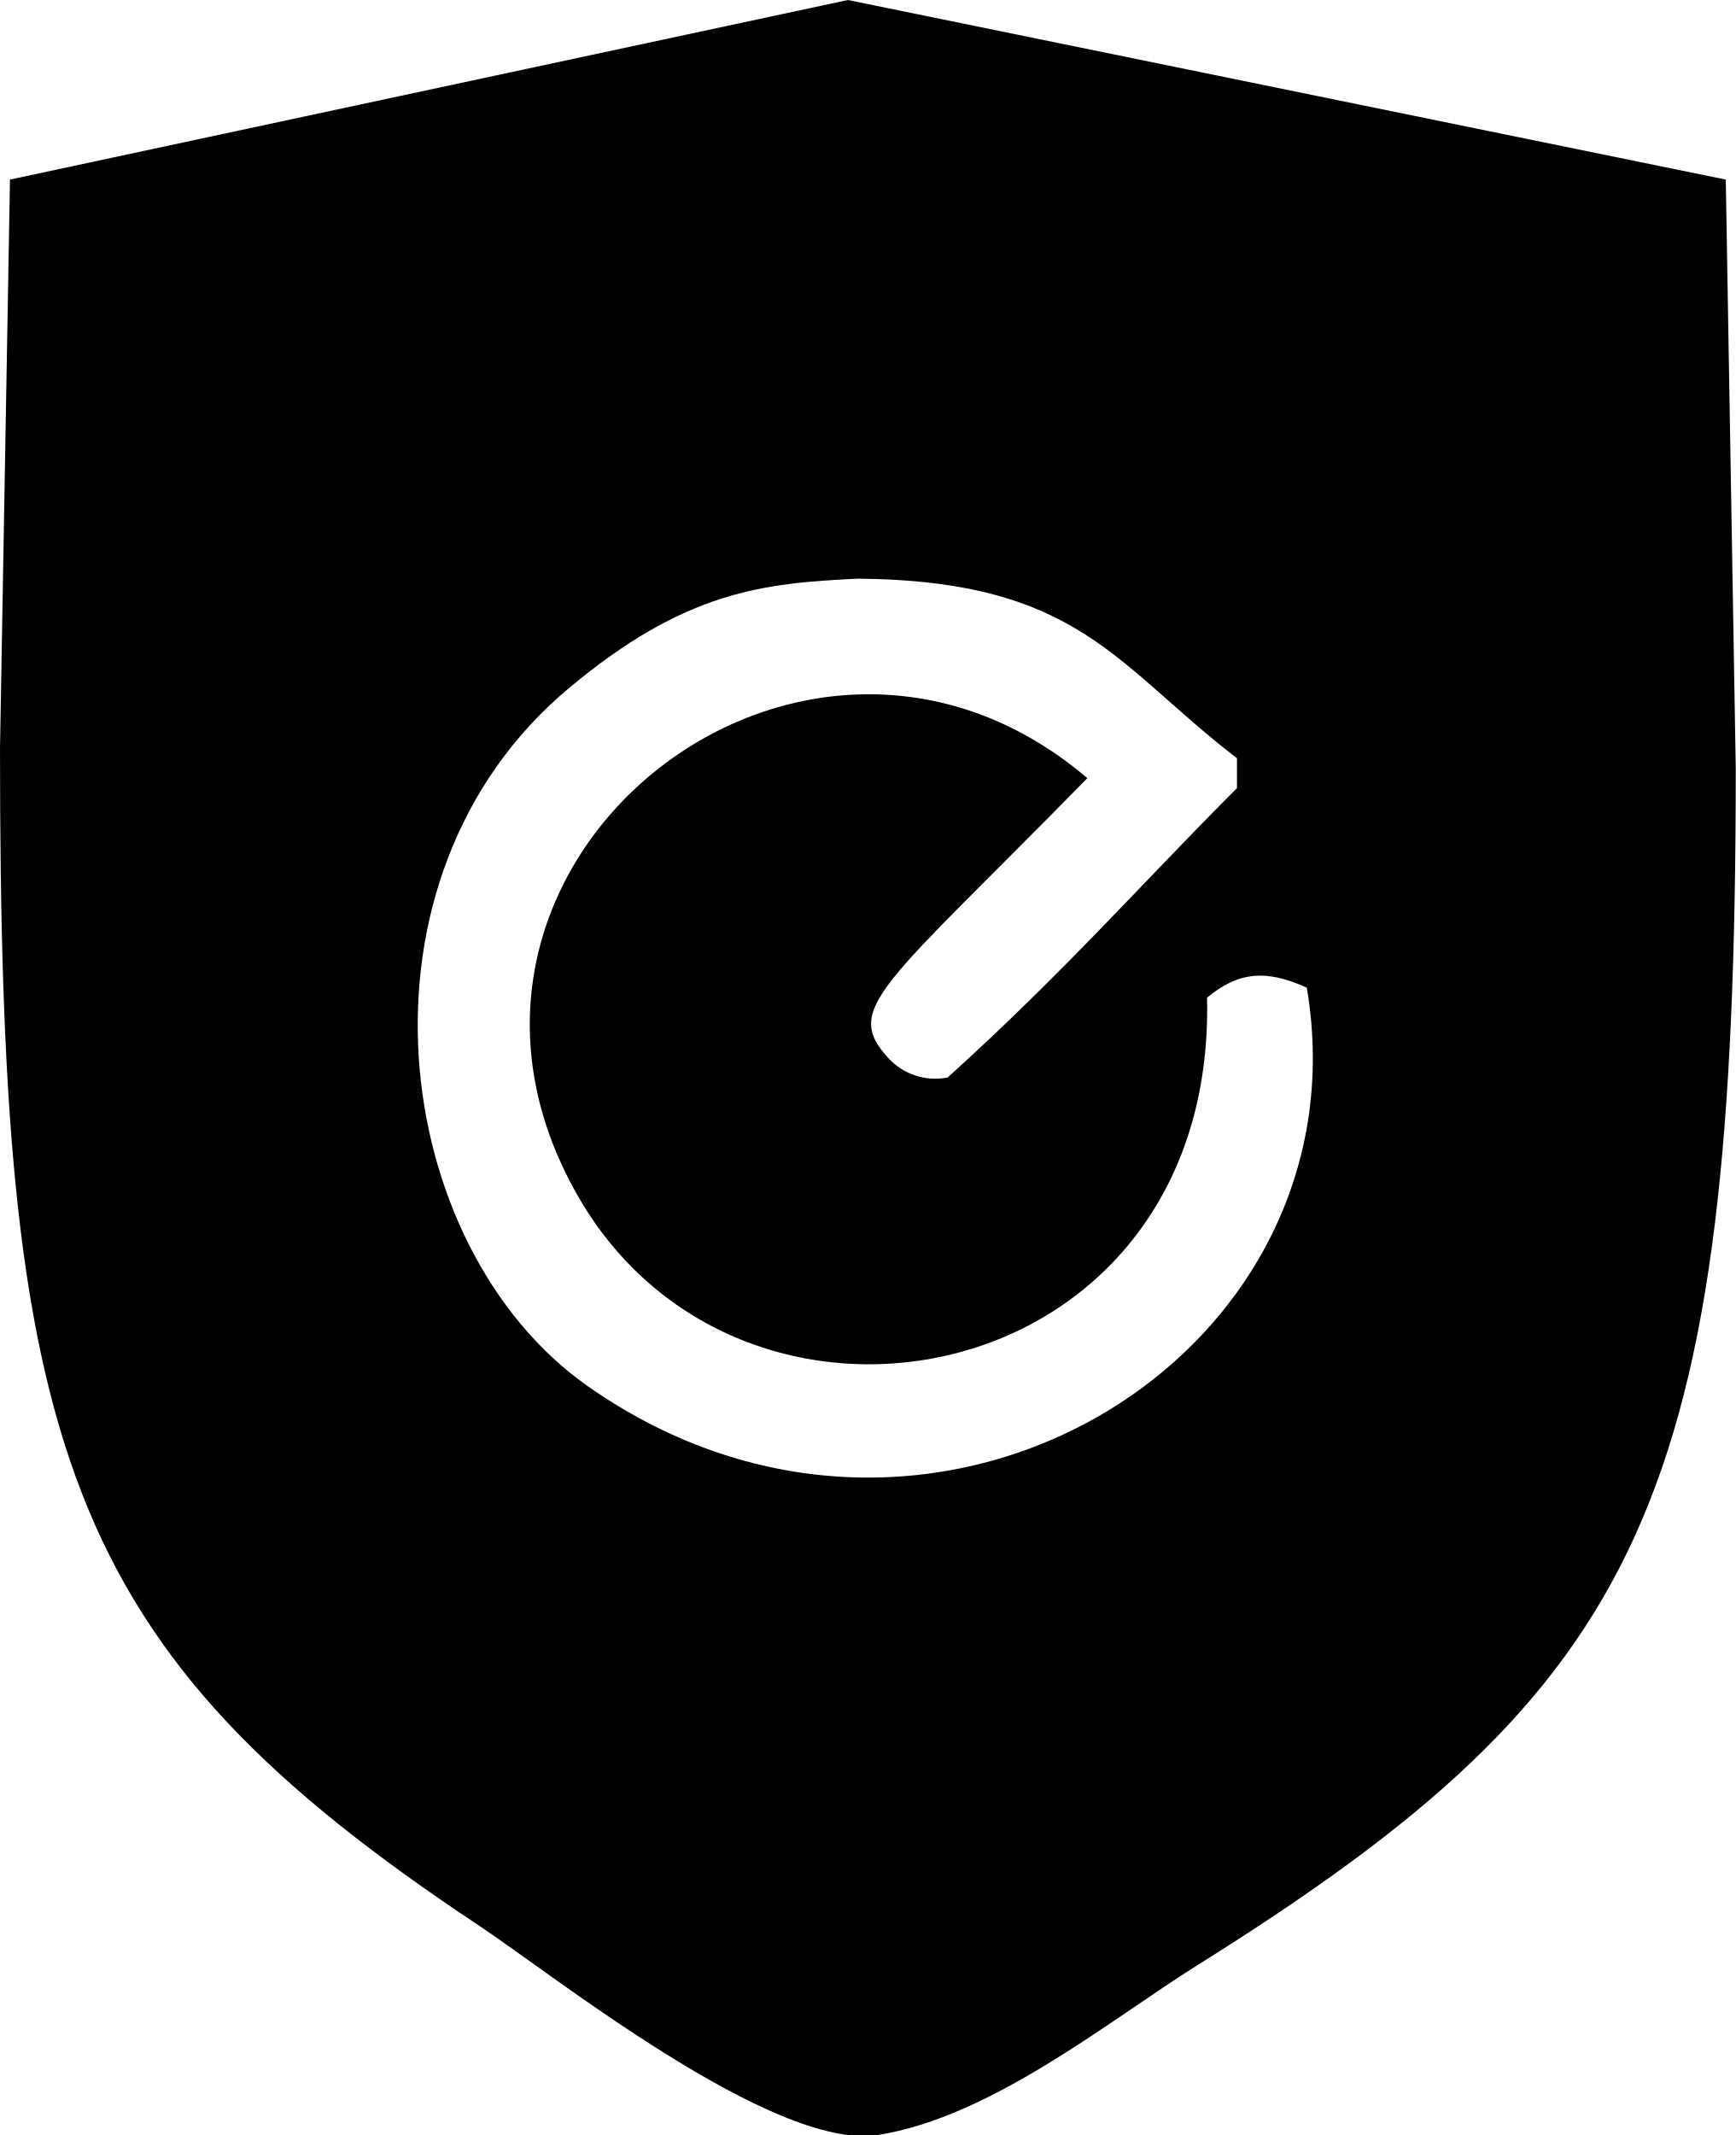
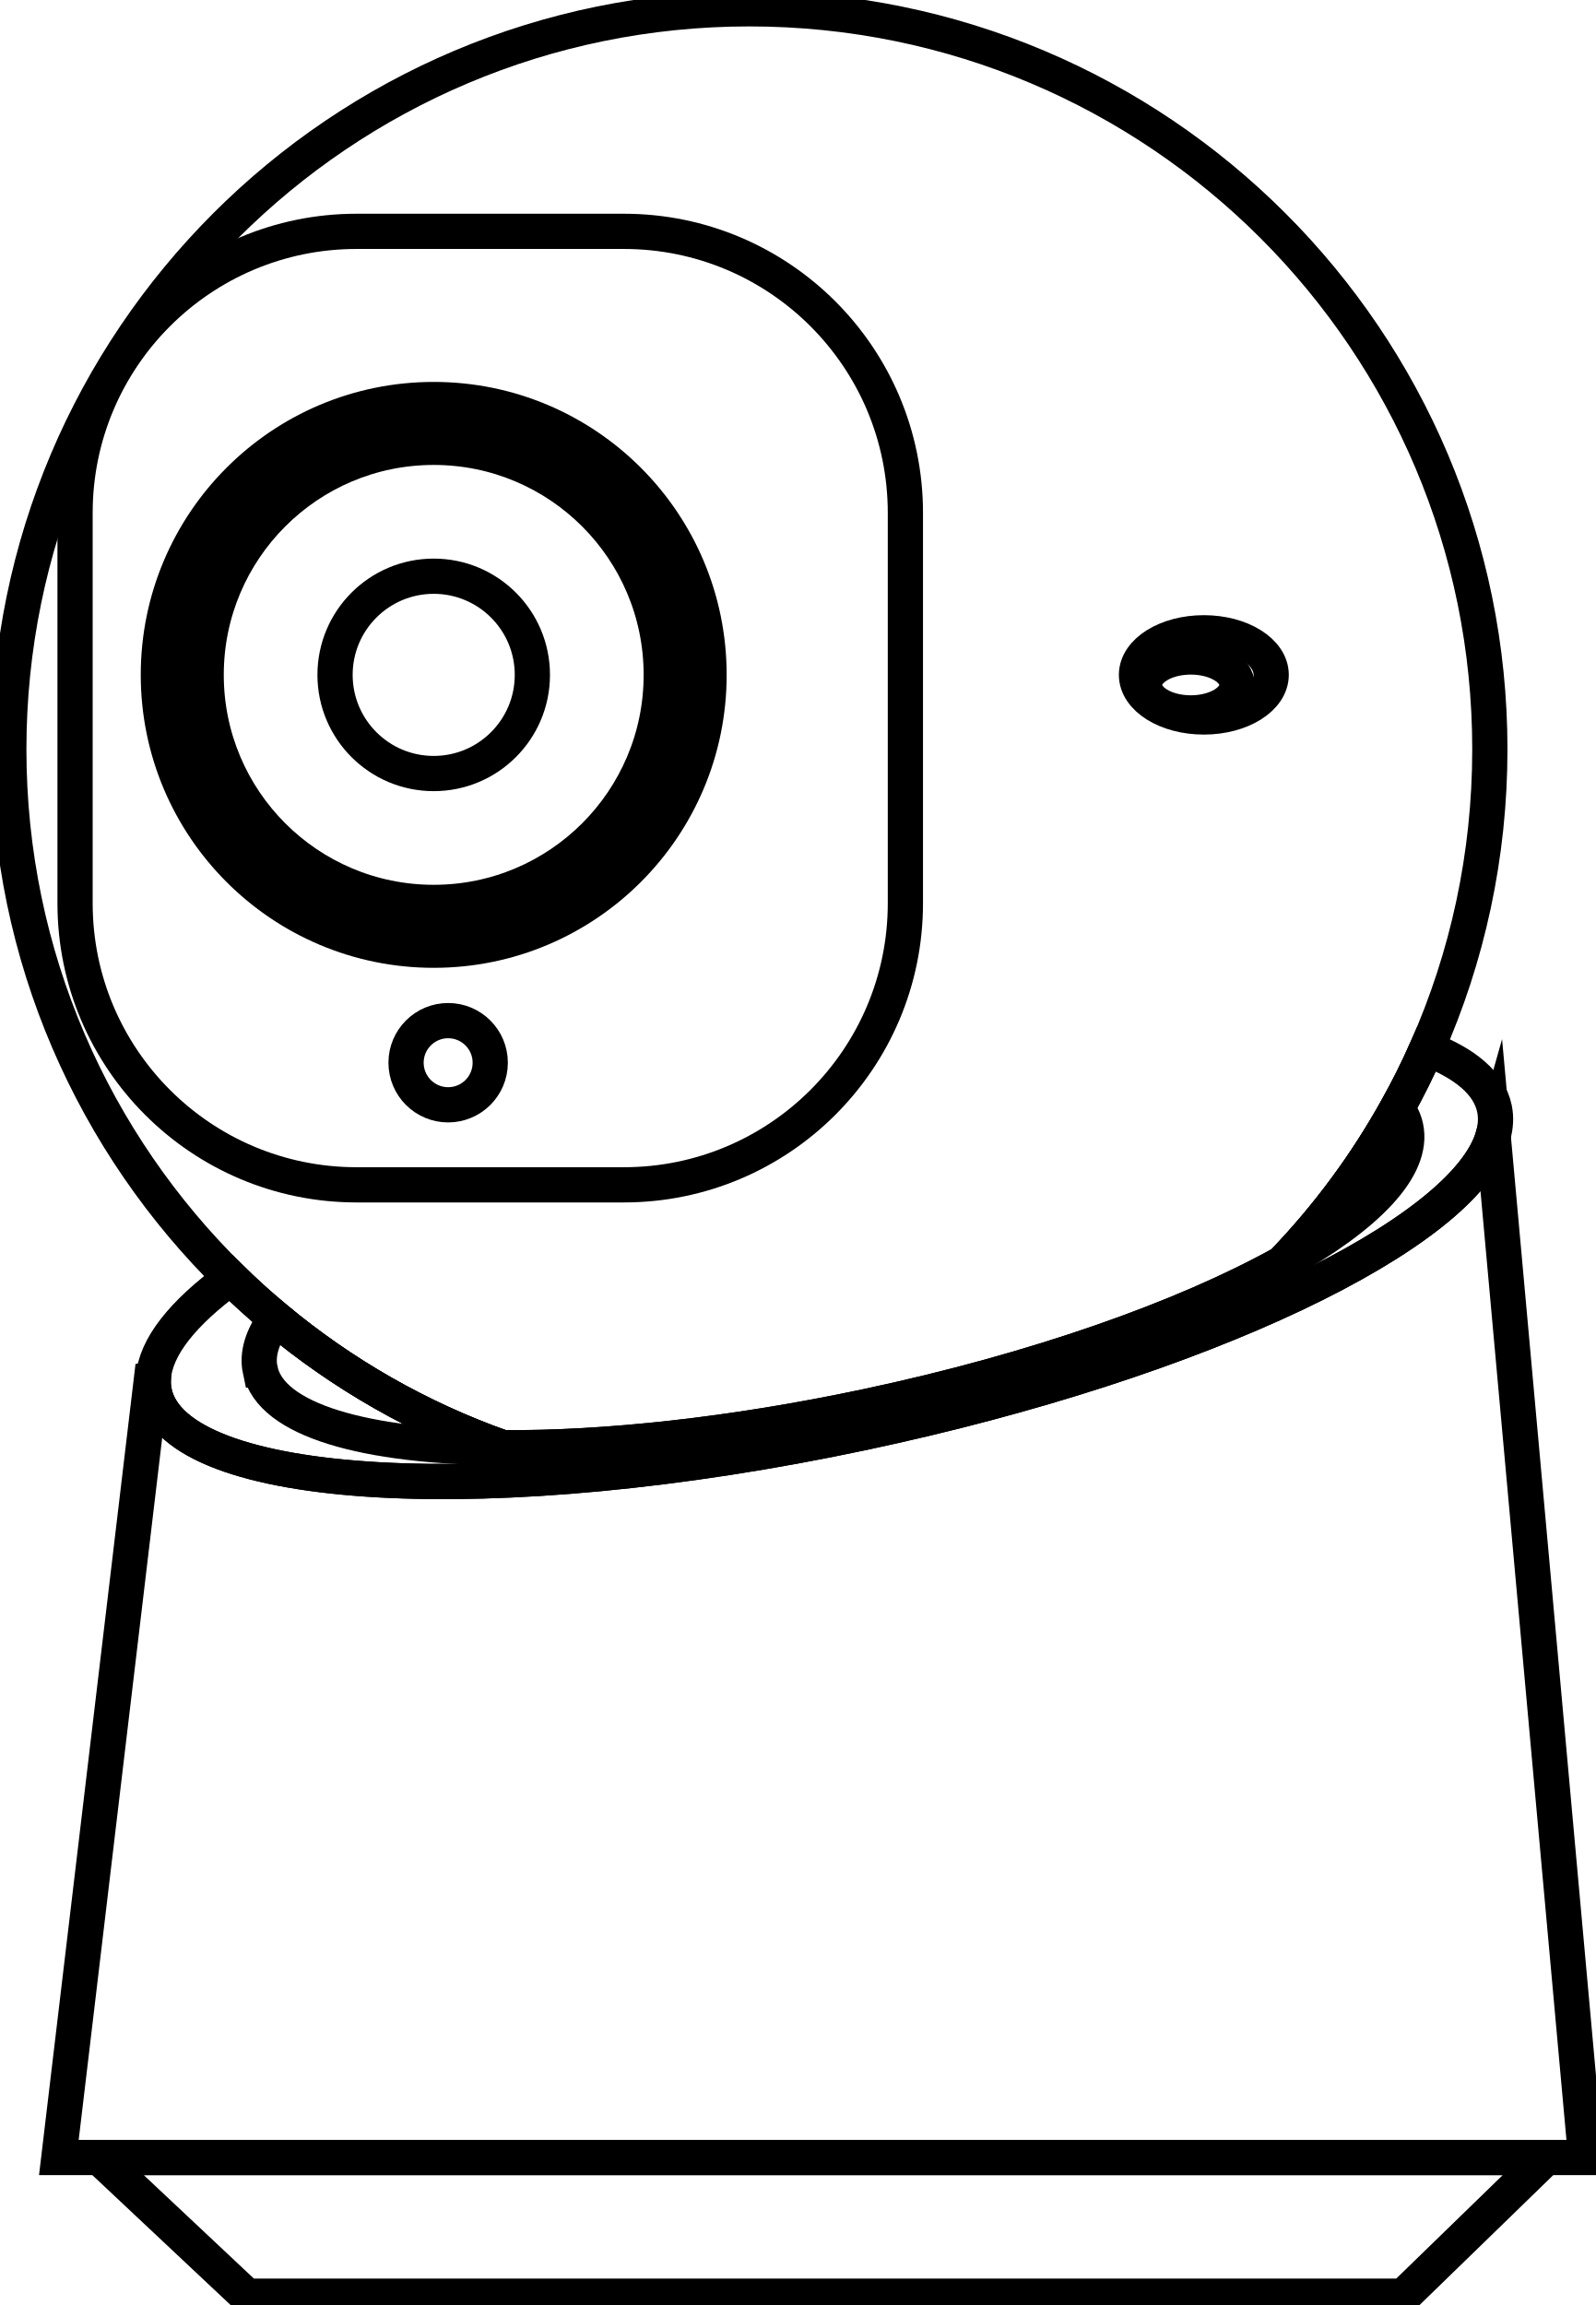
- <svg xmlns="http://www.w3.org/2000/svg" width="174" height="214" viewBox="0 0 174 214">
+ <svg xmlns="http://www.w3.org/2000/svg" id="Laag_1" data-name="Laag 1" viewBox="0 0 452.92 654.4">
  <defs>
    <style>
-         .cls-1 {
-           fill-rule: evenodd;
-         }
-       </style>
+       .cls-1 {
+         fill: none;
+         stroke: #000;
+         stroke-miterlimit: 10;
+         stroke-width: 10px;
+       }
+     </style>
  </defs>
-   <path id="Color_Fill_1" data-name="Color Fill 1" class="cls-1" d="M85,0l88,18q0.5,29.5,1,59c0,73.474-9.009,91.846-54,120-8.66,5.419-20.59,15.208-32,17-10.4,1.634-32.652-16.124-40-21C5.976,165.115,0,144.9,0,75L1,18Zm1,58c-9.439.465-17.268,1.178-29,11-22.74,19.039-18,56.021,2,70,34.3,23.978,78.281-2.909,72-40-4.215-1.929-6.971-1.506-10,1,0.93,39.463-46.392,48.748-63,20C38.8,86.773,80.371,53.611,109,78c-20.545,20.949-24.529,23-20,28a6.386,6.386,0,0,0,6,2c11.791-10.666,19.334-19.334,29-29V76C111.816,66.659,108.186,58.2,86,58Z" />
+   <path class="cls-1" d="M245.02,406.76c-105.05,22.27-195.12,17.15-201.18-11.43-.28-1.32-.37-2.66-.29-4.03l-.54.11-26.3,221.12h433.48l-26.28-290.06c-7.84,27.87-83.03,63.96-178.88,84.28Z" />
+   <path class="cls-1" d="M43.55,391.3c-.08,1.37.01,2.71.29,4.03,6.06,28.58,96.13,33.69,201.18,11.43,95.85-20.32,171.04-56.41,178.88-84.28.75-2.68.9-5.28.37-7.78-1.51-7.14-8.28-12.82-19.21-16.97-2.56,5.79-5.37,11.44-8.43,16.94-8.93,16.07-19.89,30.84-32.55,43.97-27.83,15.49-69.9,30.44-118.09,40.66-38.26,8.11-74.19,11.92-103.25,11.71-23.75-8.39-45.55-20.91-64.52-36.72-4.39-3.66-8.63-7.5-12.71-11.5-13.58,9.93-21.44,19.71-21.96,28.5Z" />
+   <path class="cls-1" d="M212.74,2.5C96.63,2.5,2.5,96.63,2.5,212.74c0,58.78,24.13,111.92,63.01,150.07,4.08,4,8.32,7.84,12.71,11.5,18.97,15.81,40.76,28.33,64.52,36.72,29.06.21,65-3.61,103.25-11.71,48.19-10.22,90.26-25.17,118.09-40.66,12.66-13.13,23.63-27.91,32.55-43.97,3.06-5.5,5.86-11.15,8.43-16.94,11.51-25.99,17.91-54.74,17.91-85C422.98,96.63,328.85,2.5,212.74,2.5Z" />
+   <rect class="cls-1" x="21.31" y="65.68" width="235.73" height="270.7" rx="79.94" ry="79.94" />
+   <circle class="cls-1" cx="123.13" cy="191.6" r="78.17" />
+   <circle class="cls-1" cx="123.13" cy="191.6" r="70.89" />
+   <circle class="cls-1" cx="123.13" cy="191.6" r="64.6" />
+   <circle class="cls-1" cx="123.13" cy="191.6" r="28.01" />
+   <path class="cls-1" d="M73.88,388.97c3.01,14.21,29.69,21.78,68.85,22.06-23.75-8.39-45.55-20.91-64.52-36.72-3.75,5.14-5.31,10.09-4.34,14.66Z" />
+   <path class="cls-1" d="M396.64,314.68c-8.93,16.07-19.89,30.84-32.55,43.97,24.03-13.37,37.45-27.15,35.02-38.61-.4-1.91-1.24-3.69-2.47-5.36Z" />
+   <circle class="cls-1" cx="127.23" cy="301.71" r="11.95" />
+   <ellipse class="cls-1" cx="341.77" cy="191.6" rx="19.12" ry="11.95" />
+   <ellipse class="cls-1" cx="338.06" cy="194.46" rx="13.12" ry="7.94" />
+   <polygon class="cls-1" points="70.1 651.9 398.42 651.9 438.93 612.54 28.21 612.54 70.1 651.9" />
</svg>
